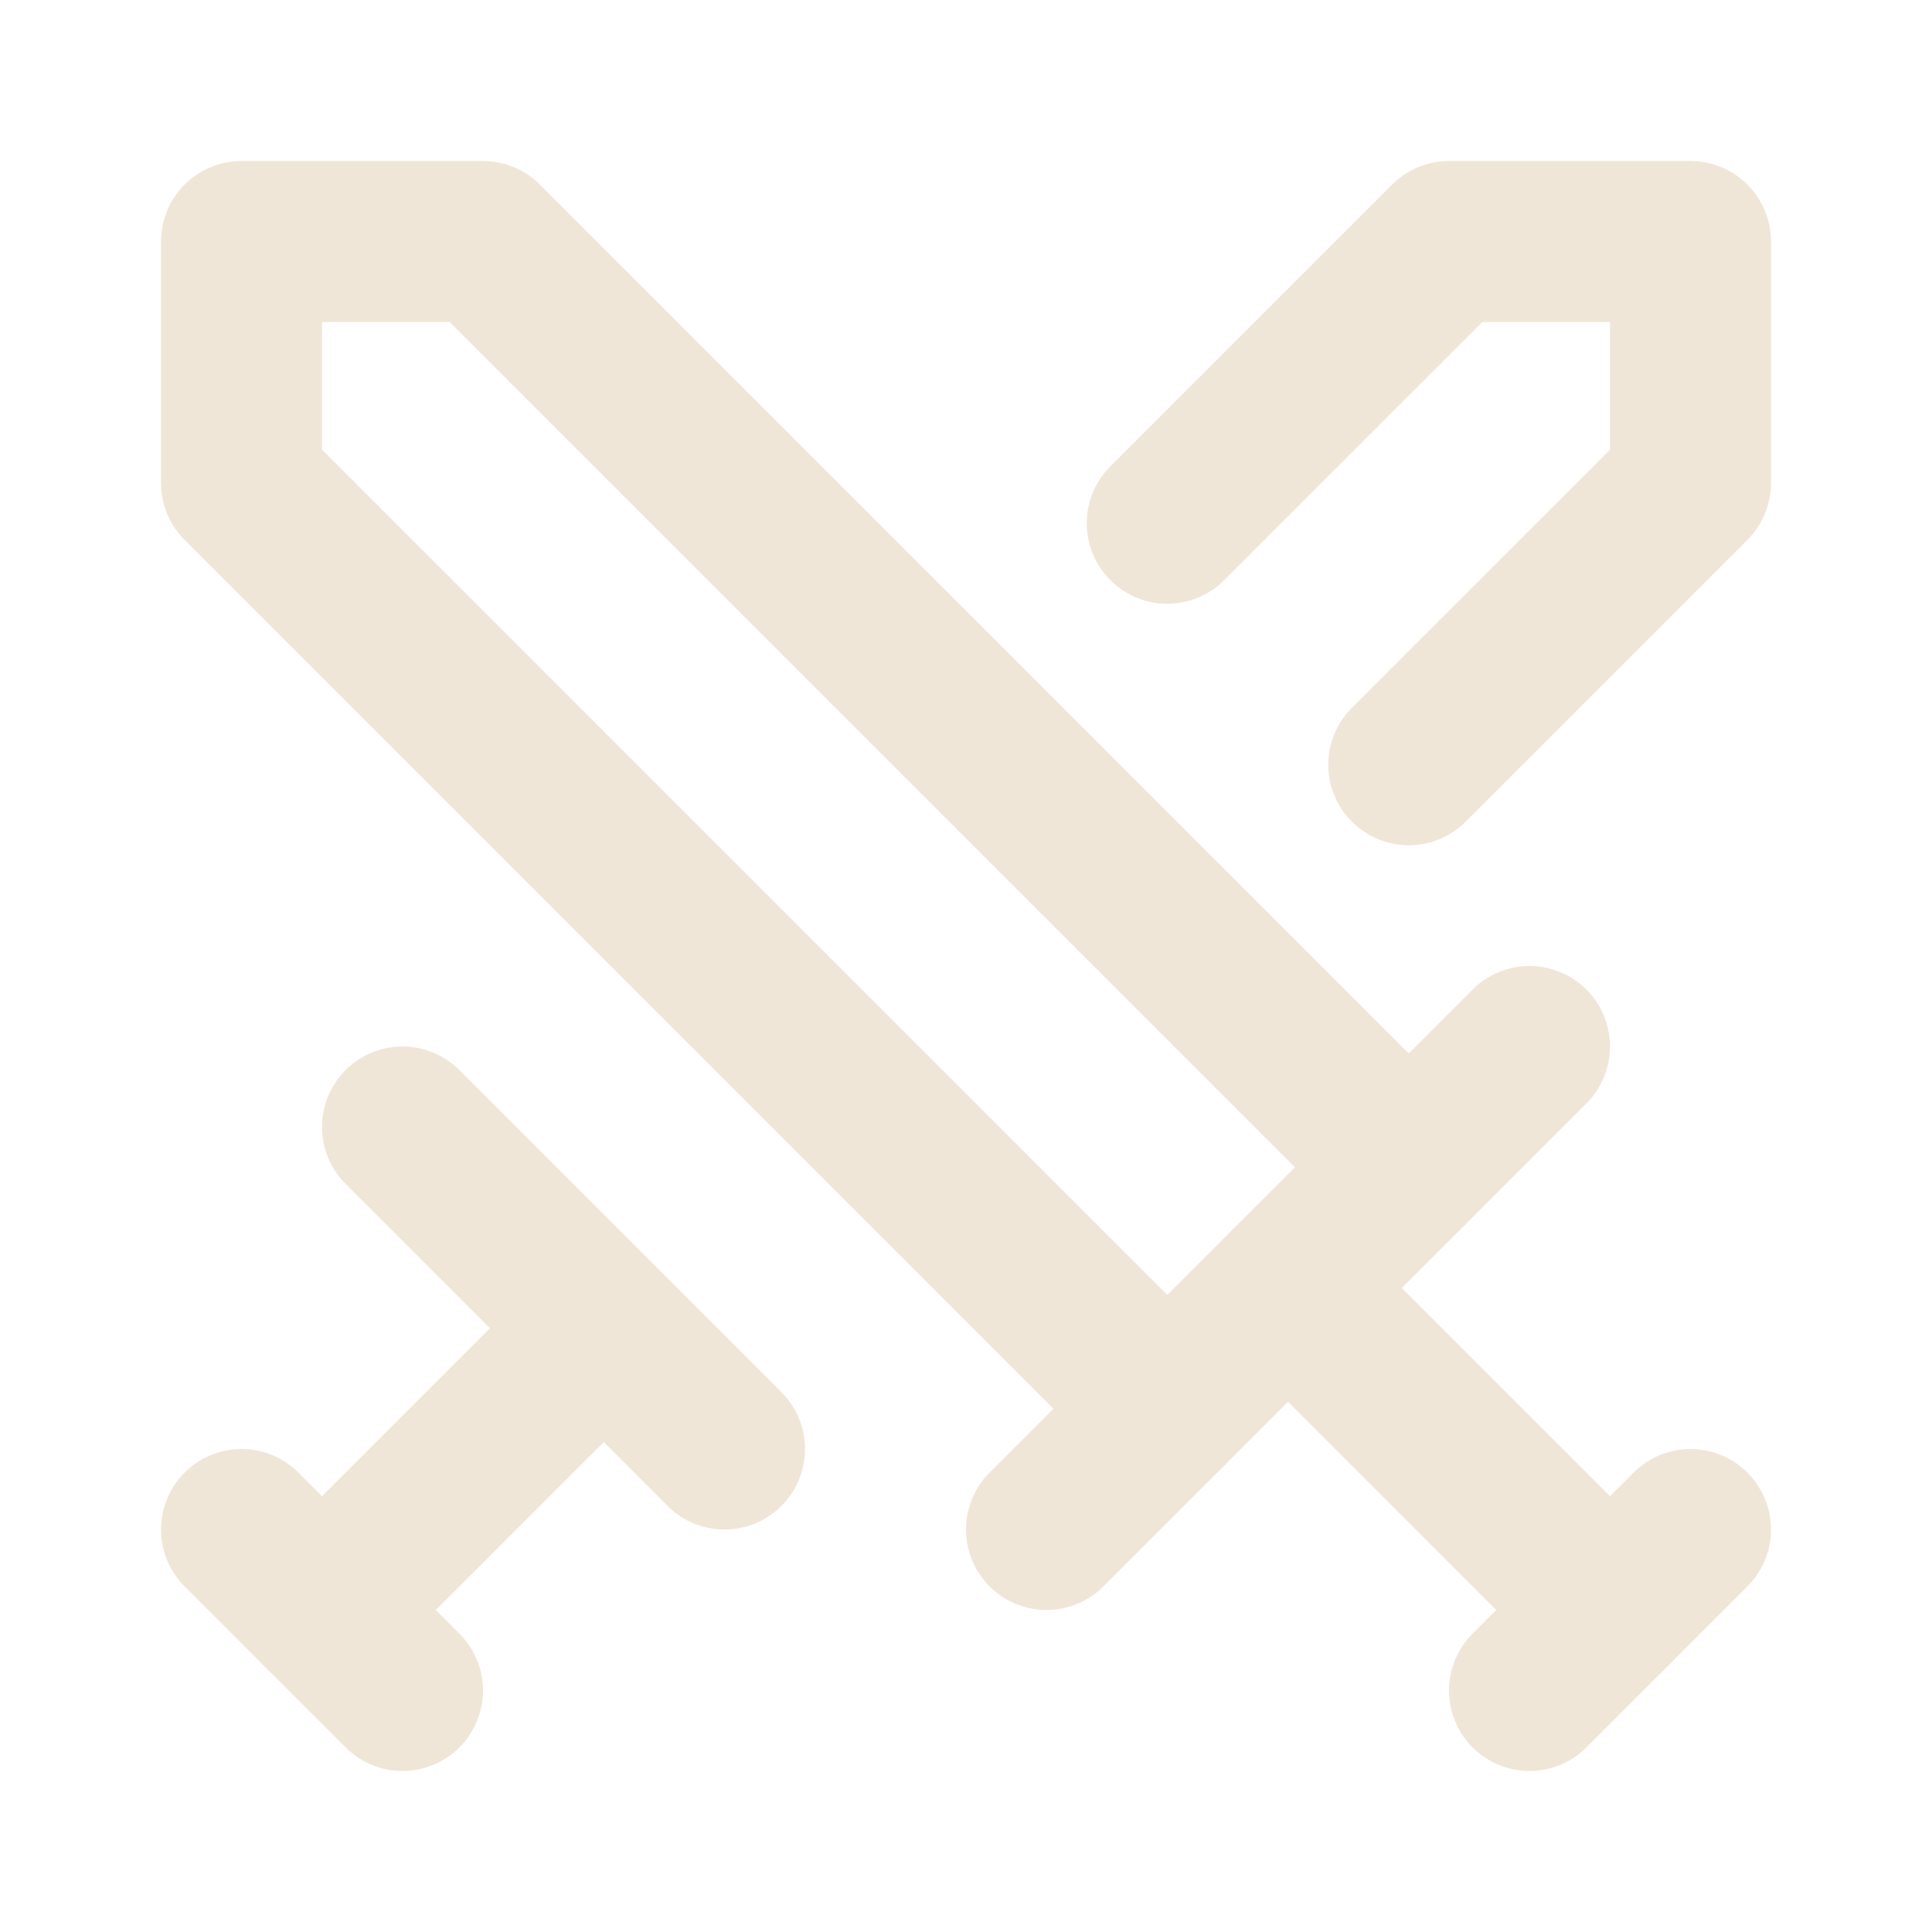
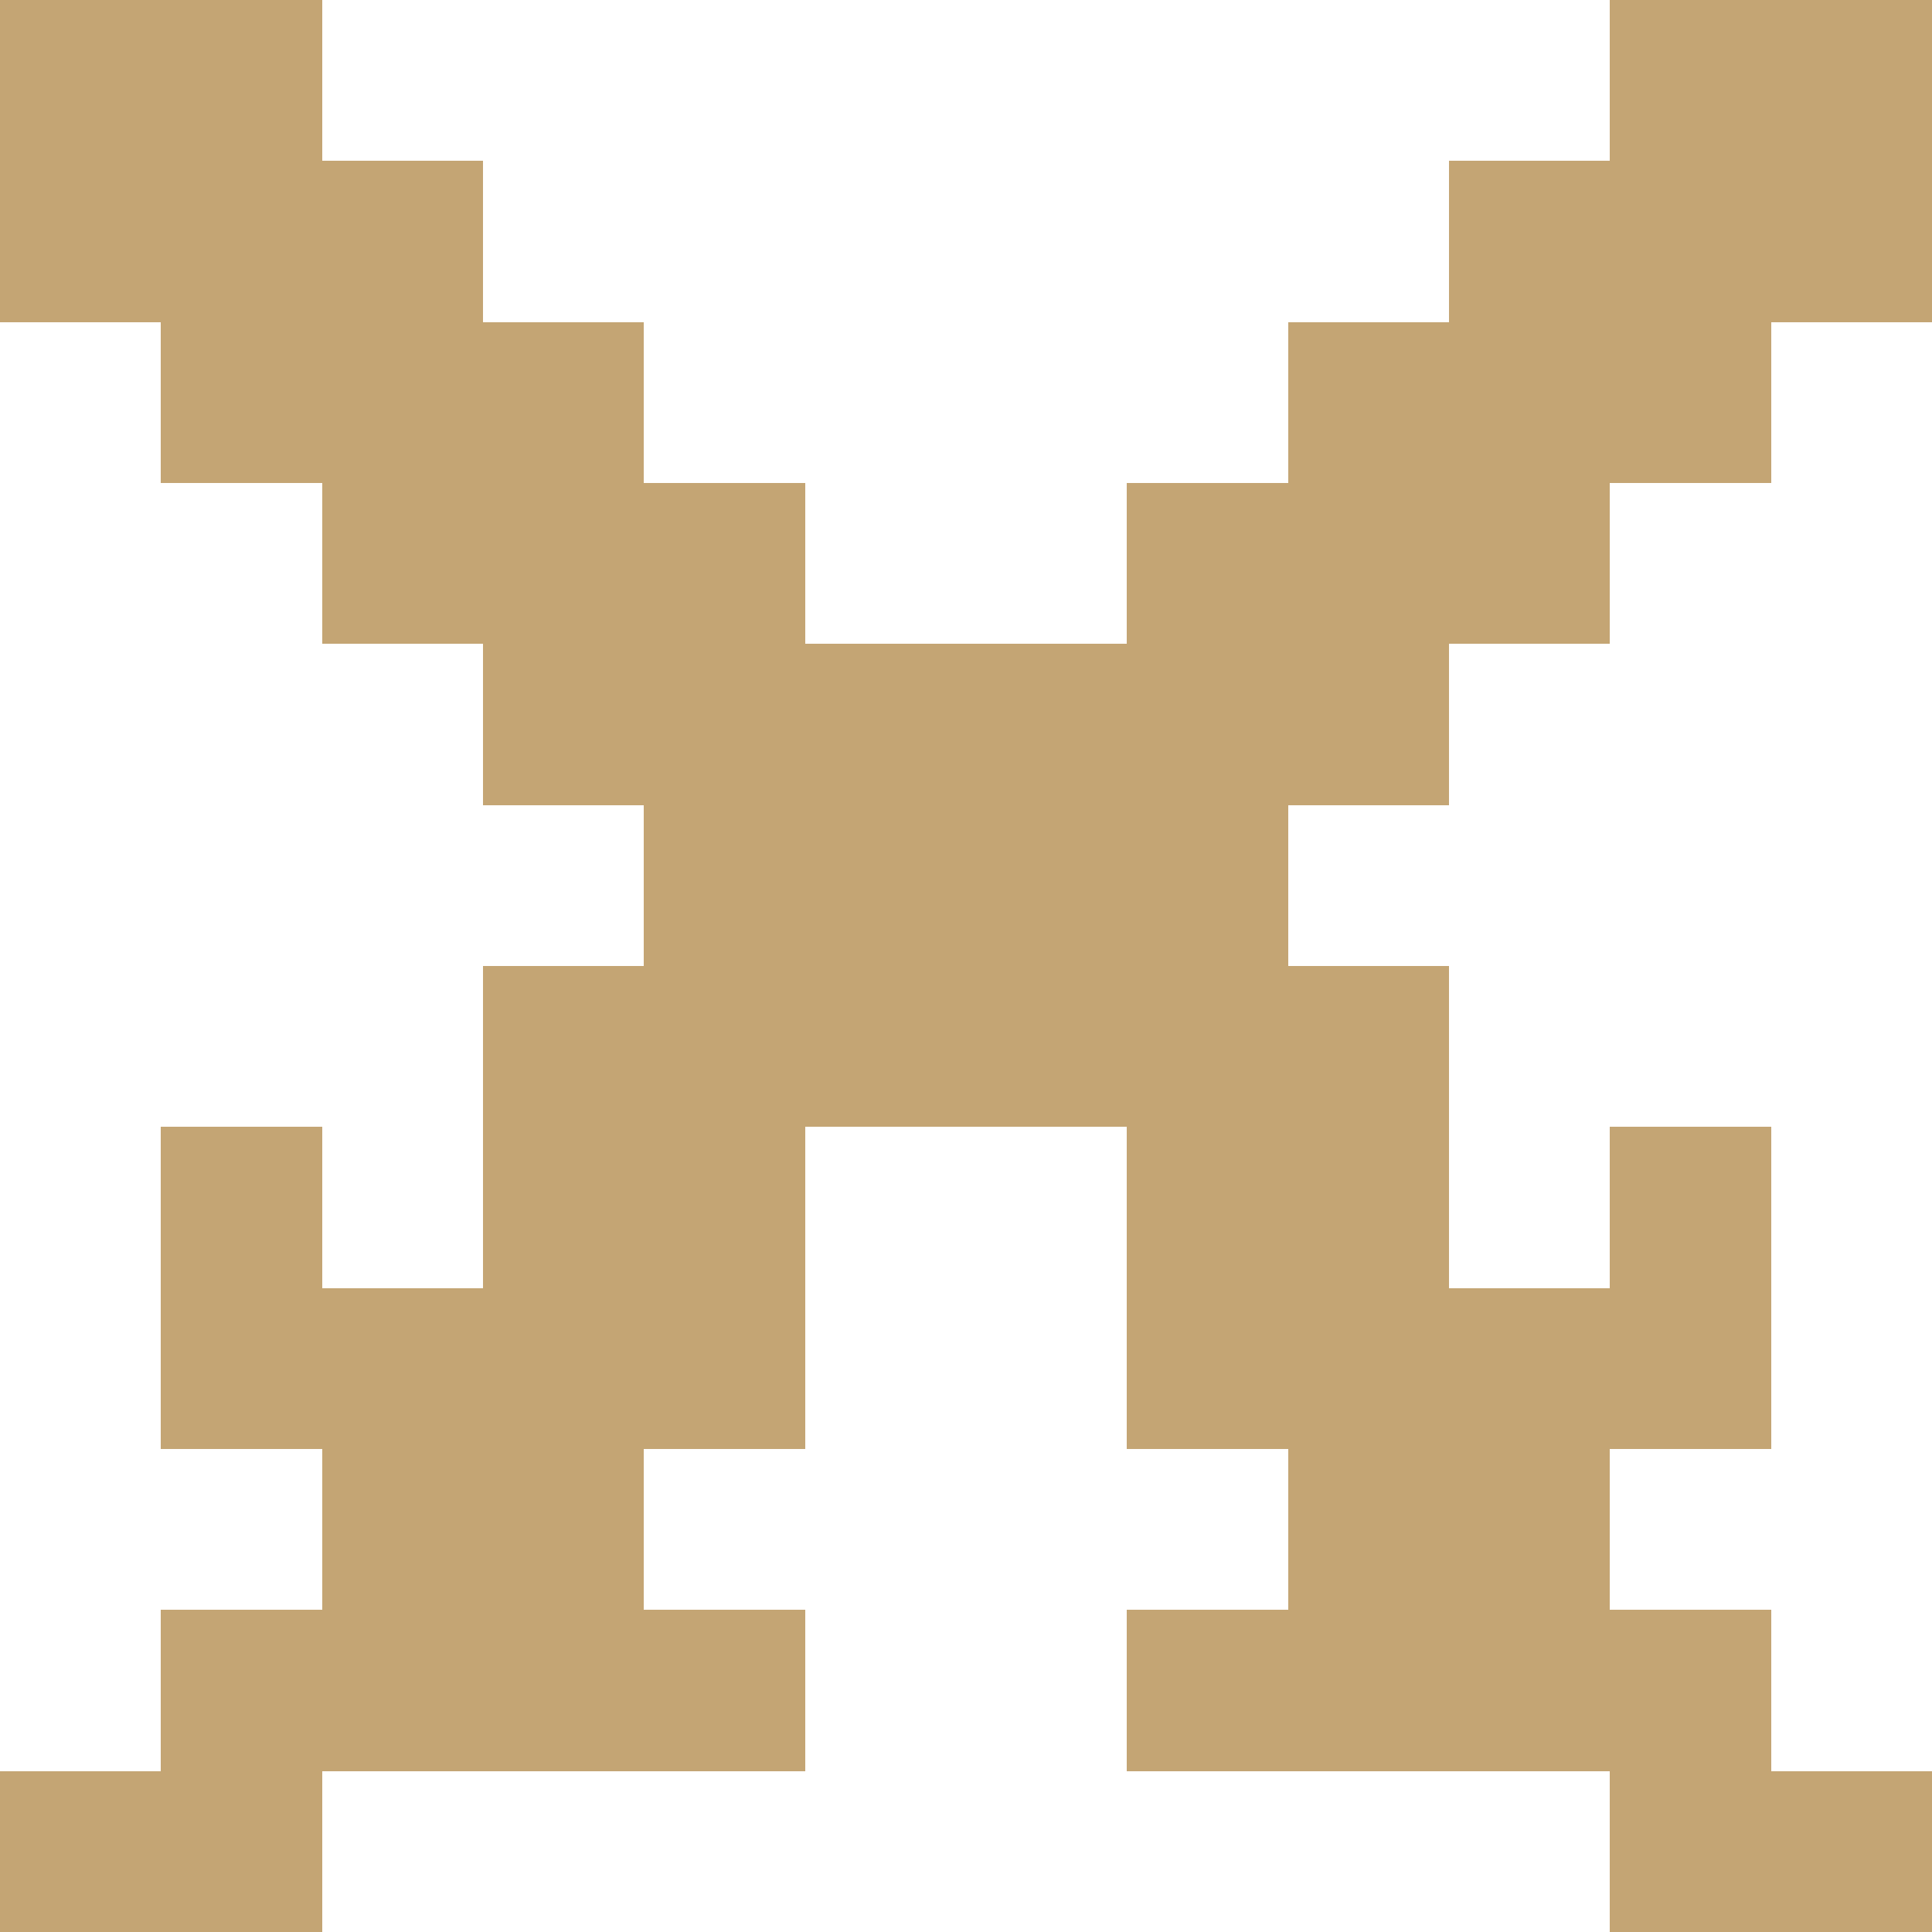
- <svg xmlns="http://www.w3.org/2000/svg" class="lucide lucide-swords" width="24" height="24" viewBox="0 0 24 24" fill="none" stroke="#f0e6d8" stroke-width="2" stroke-linecap="round" stroke-linejoin="round">
-   <polyline points="14.5 17.5 3 6 3 3 6 3 17.5 14.5" />
-   <line x1="13" x2="19" y1="19" y2="13" />
-   <line x1="16" x2="20" y1="16" y2="20" />
-   <line x1="19" x2="21" y1="21" y2="19" />
-   <polyline points="14.5 6.5 18 3 21 3 21 6 17.5 9.5" />
-   <line x1="5" x2="9" y1="14" y2="18" />
-   <line x1="7" x2="4" y1="17" y2="20" />
-   <line x1="3" x2="5" y1="19" y2="21" />
+ <svg xmlns="http://www.w3.org/2000/svg" version="1.1" width="24" height="24" viewBox="0 0 24 24" shape-rendering="crispEdges">
+   <path fill="#c4a574" d="M0 0h4v2h-4zM20 0h4v2h-4zM0 2h6v2h-6zM18 2h6v2h-6zM2 4h6v2h-6zM16 4h6v2h-6zM4 6h6v2h-6zM14 6h6v2h-6zM6 8h12v2h-12zM8 10h8v2h-8zM6 12h12v2h-12zM2 14h2v2h-2zM6 14h4v2h-4zM14 14h4v2h-4zM20 14h2v2h-2zM2 16h8v2h-8zM14 16h8v2h-8zM4 18h4v2h-4zM16 18h4v2h-4zM2 20h8v2h-8zM14 20h8v2h-8zM0 22h4v2h-4zM20 22h4v2h-4z" />
</svg>
